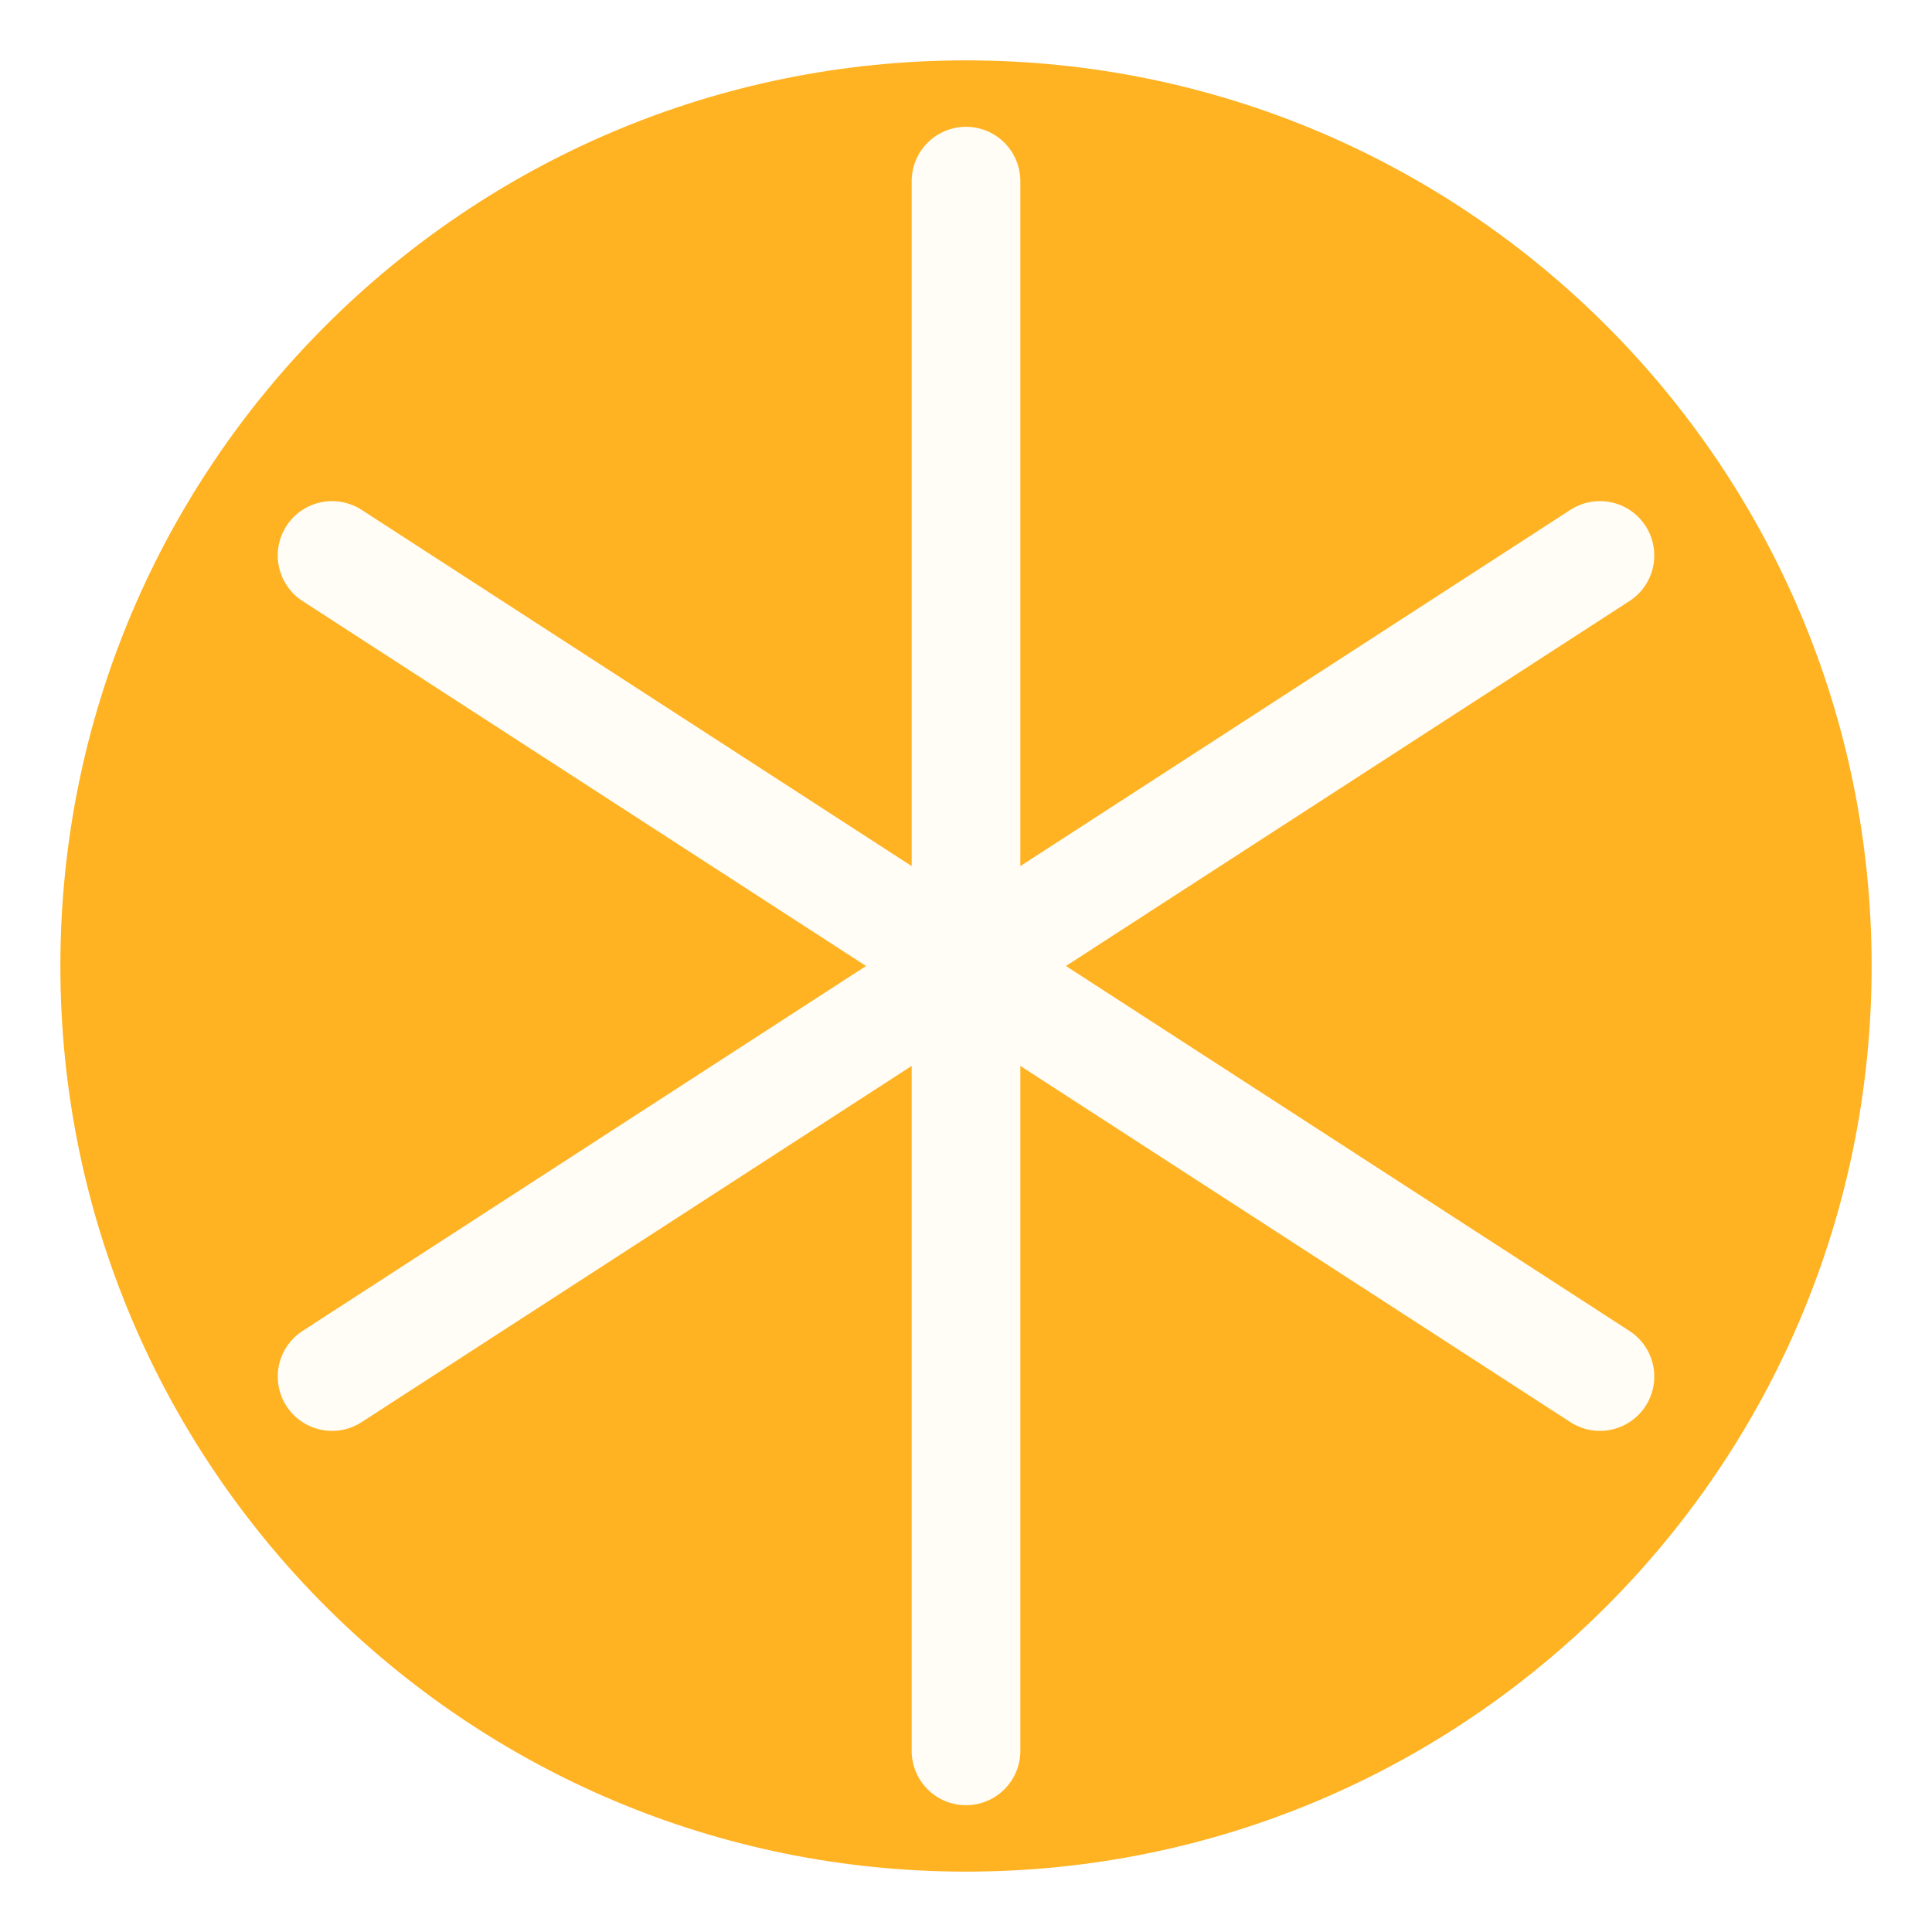
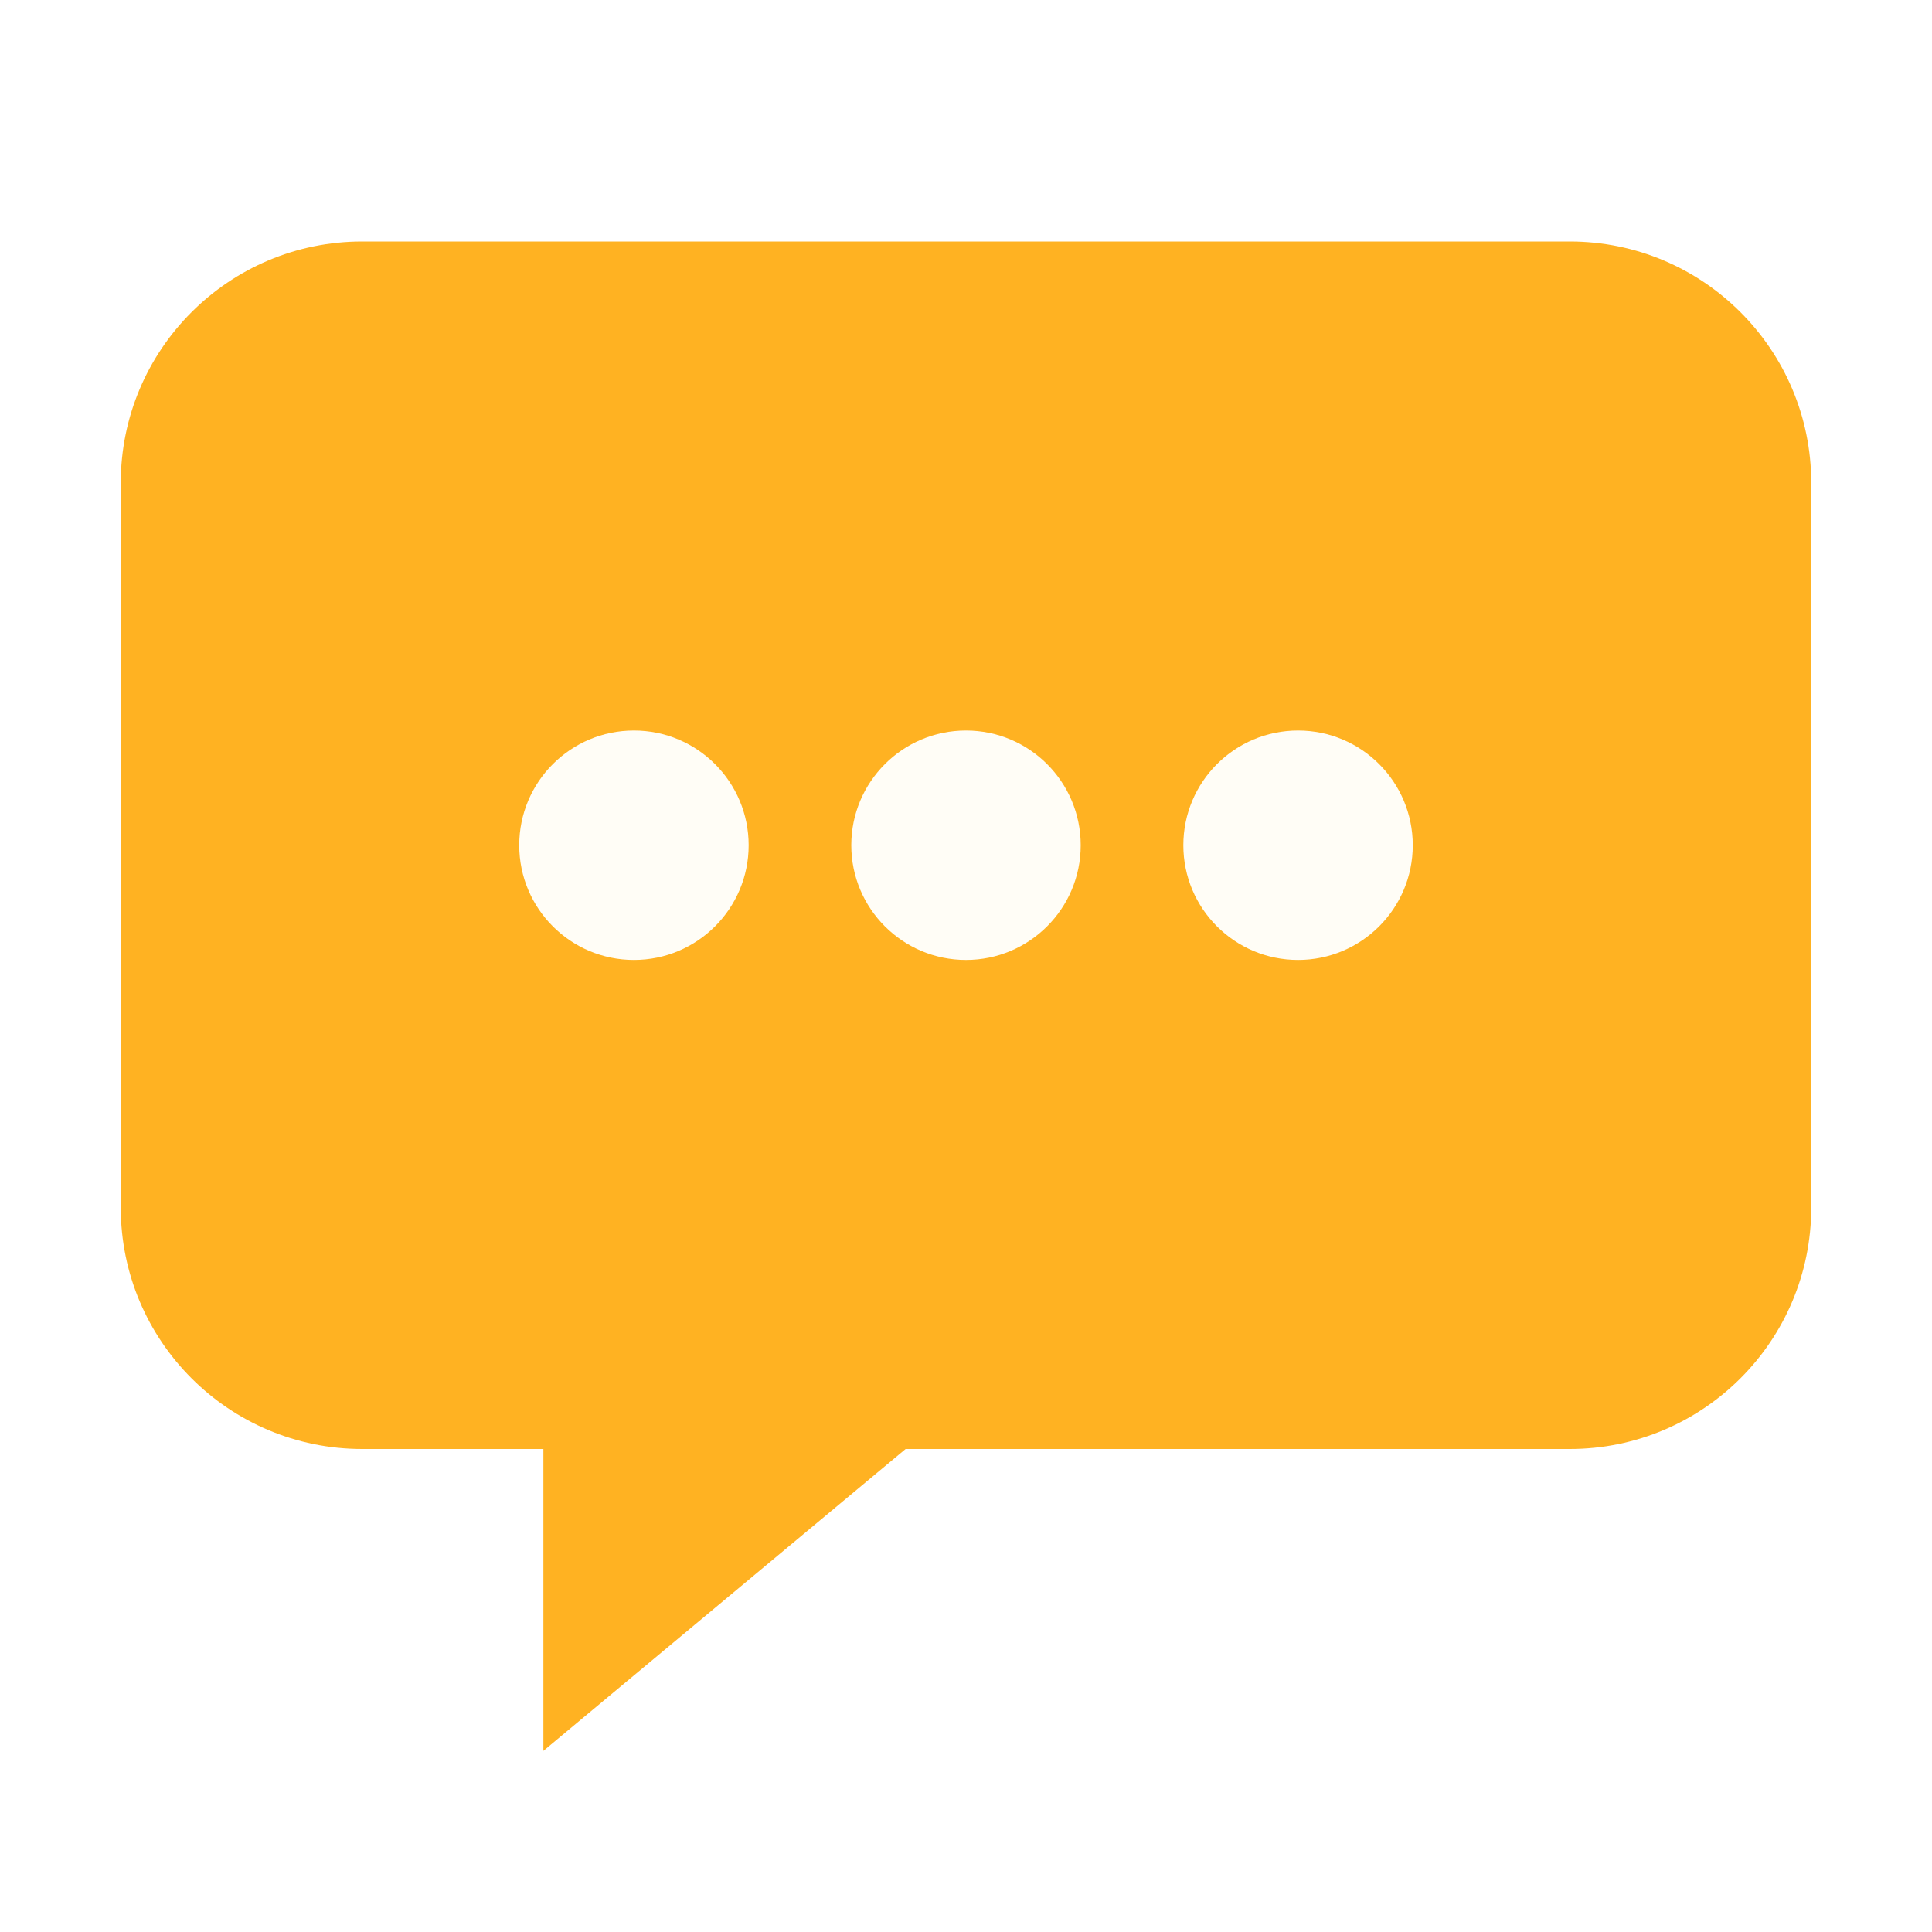
<svg xmlns="http://www.w3.org/2000/svg" viewBox="0 0 32 32" width="32" height="32">
-   <circle cx="16" cy="16" r="15" fill="#ffb222" />
-   <path d="M16 3 L16 29 M16 16 L26.5 9.2 M16 16 L26.5 22.8 M16 16 L5.5 9.2 M16 16 L5.5 22.8" stroke="#fffdf6" stroke-width="1.8" stroke-linecap="round" />
+   <path d="M6 4h20a4 4 0 0 1 4 4v12a4 4 0 0 1-4 4H15l-6 5v-5H6a4 4 0 0 1-4-4V8a4 4 0 0 1 4-4Z" fill="#ffb222" />
+   <circle cx="10.5" cy="14" r="1.9" fill="#fffdf6" />
+   <circle cx="16" cy="14" r="1.9" fill="#fffdf6" />
+   <circle cx="21.5" cy="14" r="1.9" fill="#fffdf6" />
</svg>
